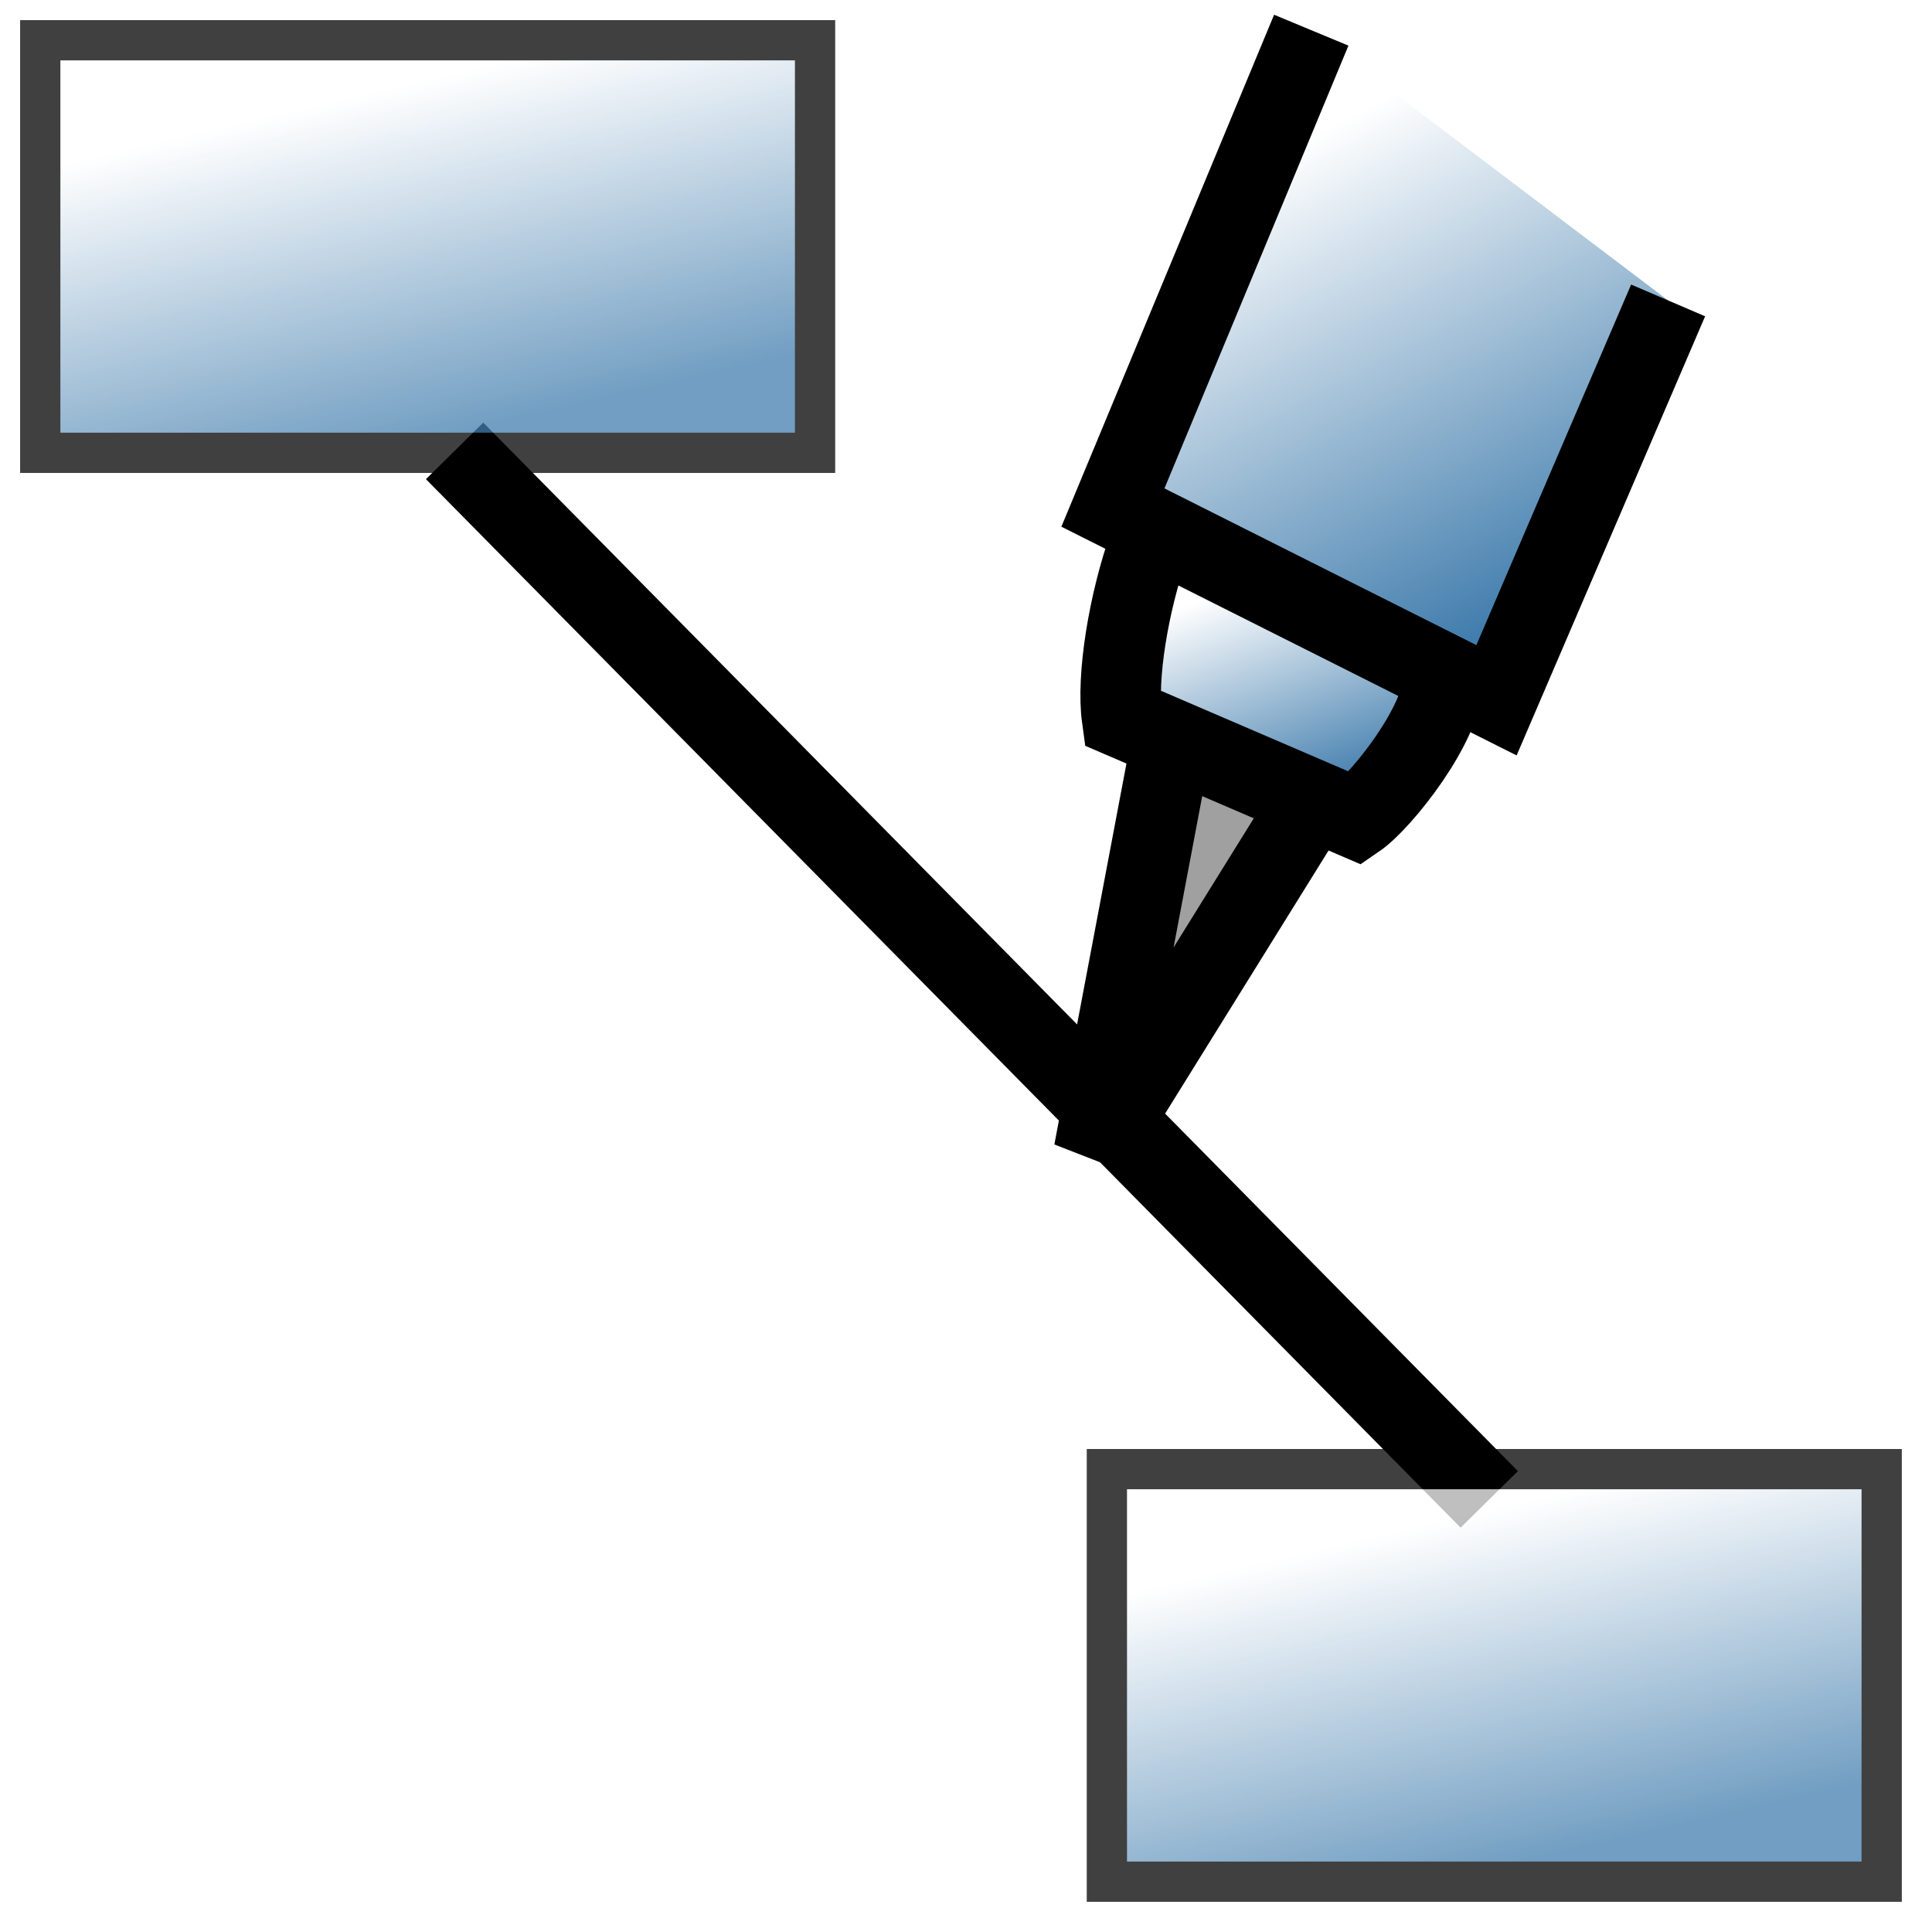
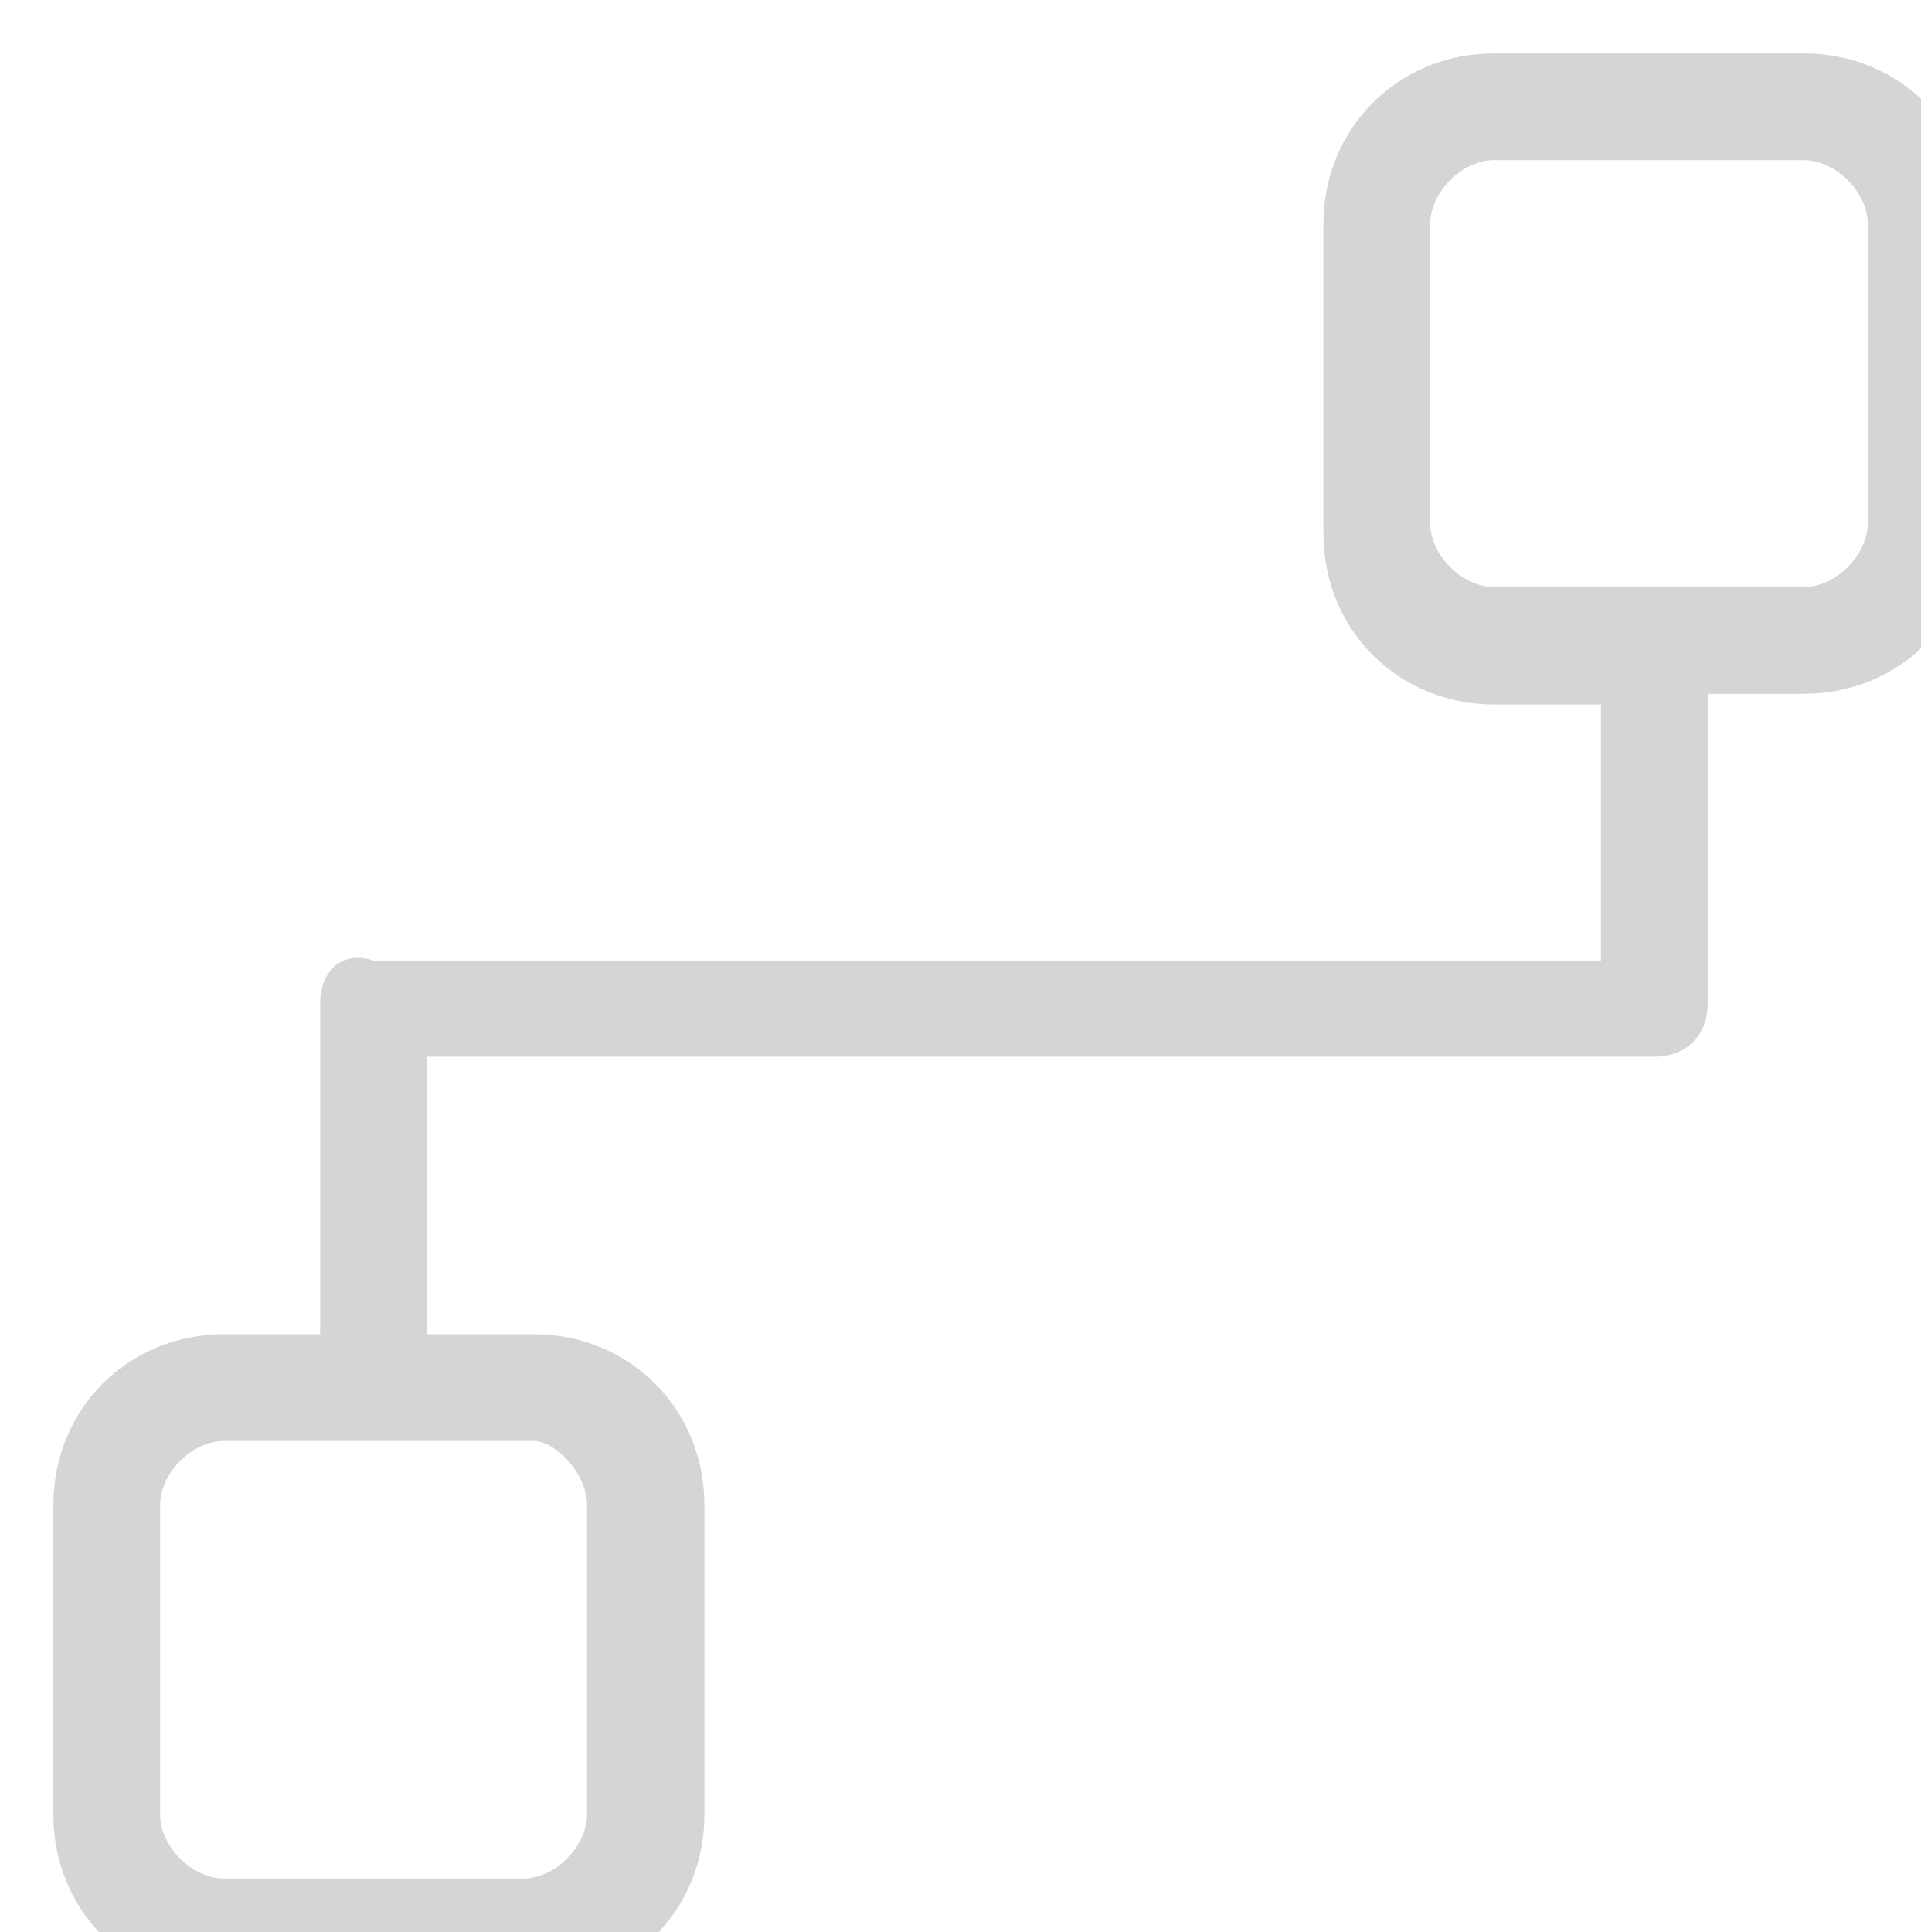
<svg xmlns="http://www.w3.org/2000/svg">
  <g id="mode_connect">
-     <svg viewBox="0 0 24 24">
-       <defs>
-         <line stroke-width="5" fill="none" stroke="#000000" id="svg_2" y2="121" x2="136" y1="7" x1="136">
-           <stop stop-opacity="1" stop-color="#4687a0" />
-           <stop stop-opacity="1" stop-color="#ffffff" />
-         </line>
-         <linearGradient y2="0.184" x2="0.297" y1="0.922" x1="0.621" id="svg_3">
-           <stop stop-opacity="1" stop-color="#417dad" offset="0" />
-           <stop stop-opacity="1" stop-color="#ffffff" offset="1" />
-         </linearGradient>
-       </defs>
-       <g>
-         <line x1="5.647" y1="5.601" x2="18.5" y2="18.626" id="svg_5" stroke="#000000" fill="none" />
-         <rect opacity="0.75" stroke-width="0.5" x="0.5" y="0.5" width="9.625" height="5.125" id="svg_1" fill="url(#svg_3)" stroke="#000000" />
-         <rect opacity="0.75" id="svg_4" stroke-width="0.5" x="13.75" y="18.25" width="9.625" height="5.125" fill="url(#svg_3)" stroke="#000000" />
-         <g id="svg_9">
-           <path d="m14.571,9.121l-0.982,5.189l2.709,-4.361" id="svg_6" fill="#a0a0a0" stroke="#000000" />
-           <path d="m14.276,6.763c-0.259,0.726 -0.407,1.656 -0.338,2.154l2.908,1.251c0.31,-0.212 1.082,-1.181 1.082,-1.737" id="svg_7" fill="url(#svg_3)" stroke="#000000" />
-           <path d="m16.289,0.375l-2.464,5.93l4.765,2.394l2.132,-4.967" id="svg_8" fill="url(#svg_3)" stroke="#000000" />
-         </g>
-       </g>
+     <svg t="1602521733214" class="icon" viewBox="0 0 1024 1024" version="1.1" p-id="36600" width="32" height="32">
+       <path d="M910.821 26.947H754.526c-48.505 0-86.232 37.726-86.232 86.232V269.474c0 48.505 37.726 86.232 86.232 86.232h53.895V485.053H188.632c-16.168-5.389-26.947 5.389-26.947 21.558v167.074h-48.505c-48.505 0-86.232 37.726-86.232 86.232V916.211c0 48.505 37.726 86.232 86.232 86.232H269.474c48.505 0 86.232-37.726 86.232-86.232v-156.295c0-48.505-37.726-86.232-86.232-86.232H215.579V533.558h619.789c16.168 0 26.947-10.779 26.947-26.947V350.316h48.505c48.505 0 86.232-37.726 86.232-86.232V113.179c0-48.505-37.726-86.232-86.232-86.232zM296.421 759.916V916.211c0 16.168-16.168 32.337-32.337 32.337H113.179c-16.168 0-32.337-16.168-32.337-32.337v-156.295c0-16.168 16.168-32.337 32.337-32.337H269.474c10.779 0 26.947 16.168 26.947 32.337z m646.737-495.832c0 16.168-16.168 32.337-32.337 32.337H754.526c-16.168 0-32.337-16.168-32.337-32.337V113.179c0-16.168 16.168-32.337 32.337-32.337h156.295c16.168 0 32.337 16.168 32.337 32.337v150.905z" p-id="36601" fill="#d5d5d5" />
    </svg>
  </g>
  <g id="svg_eof" />
</svg>
